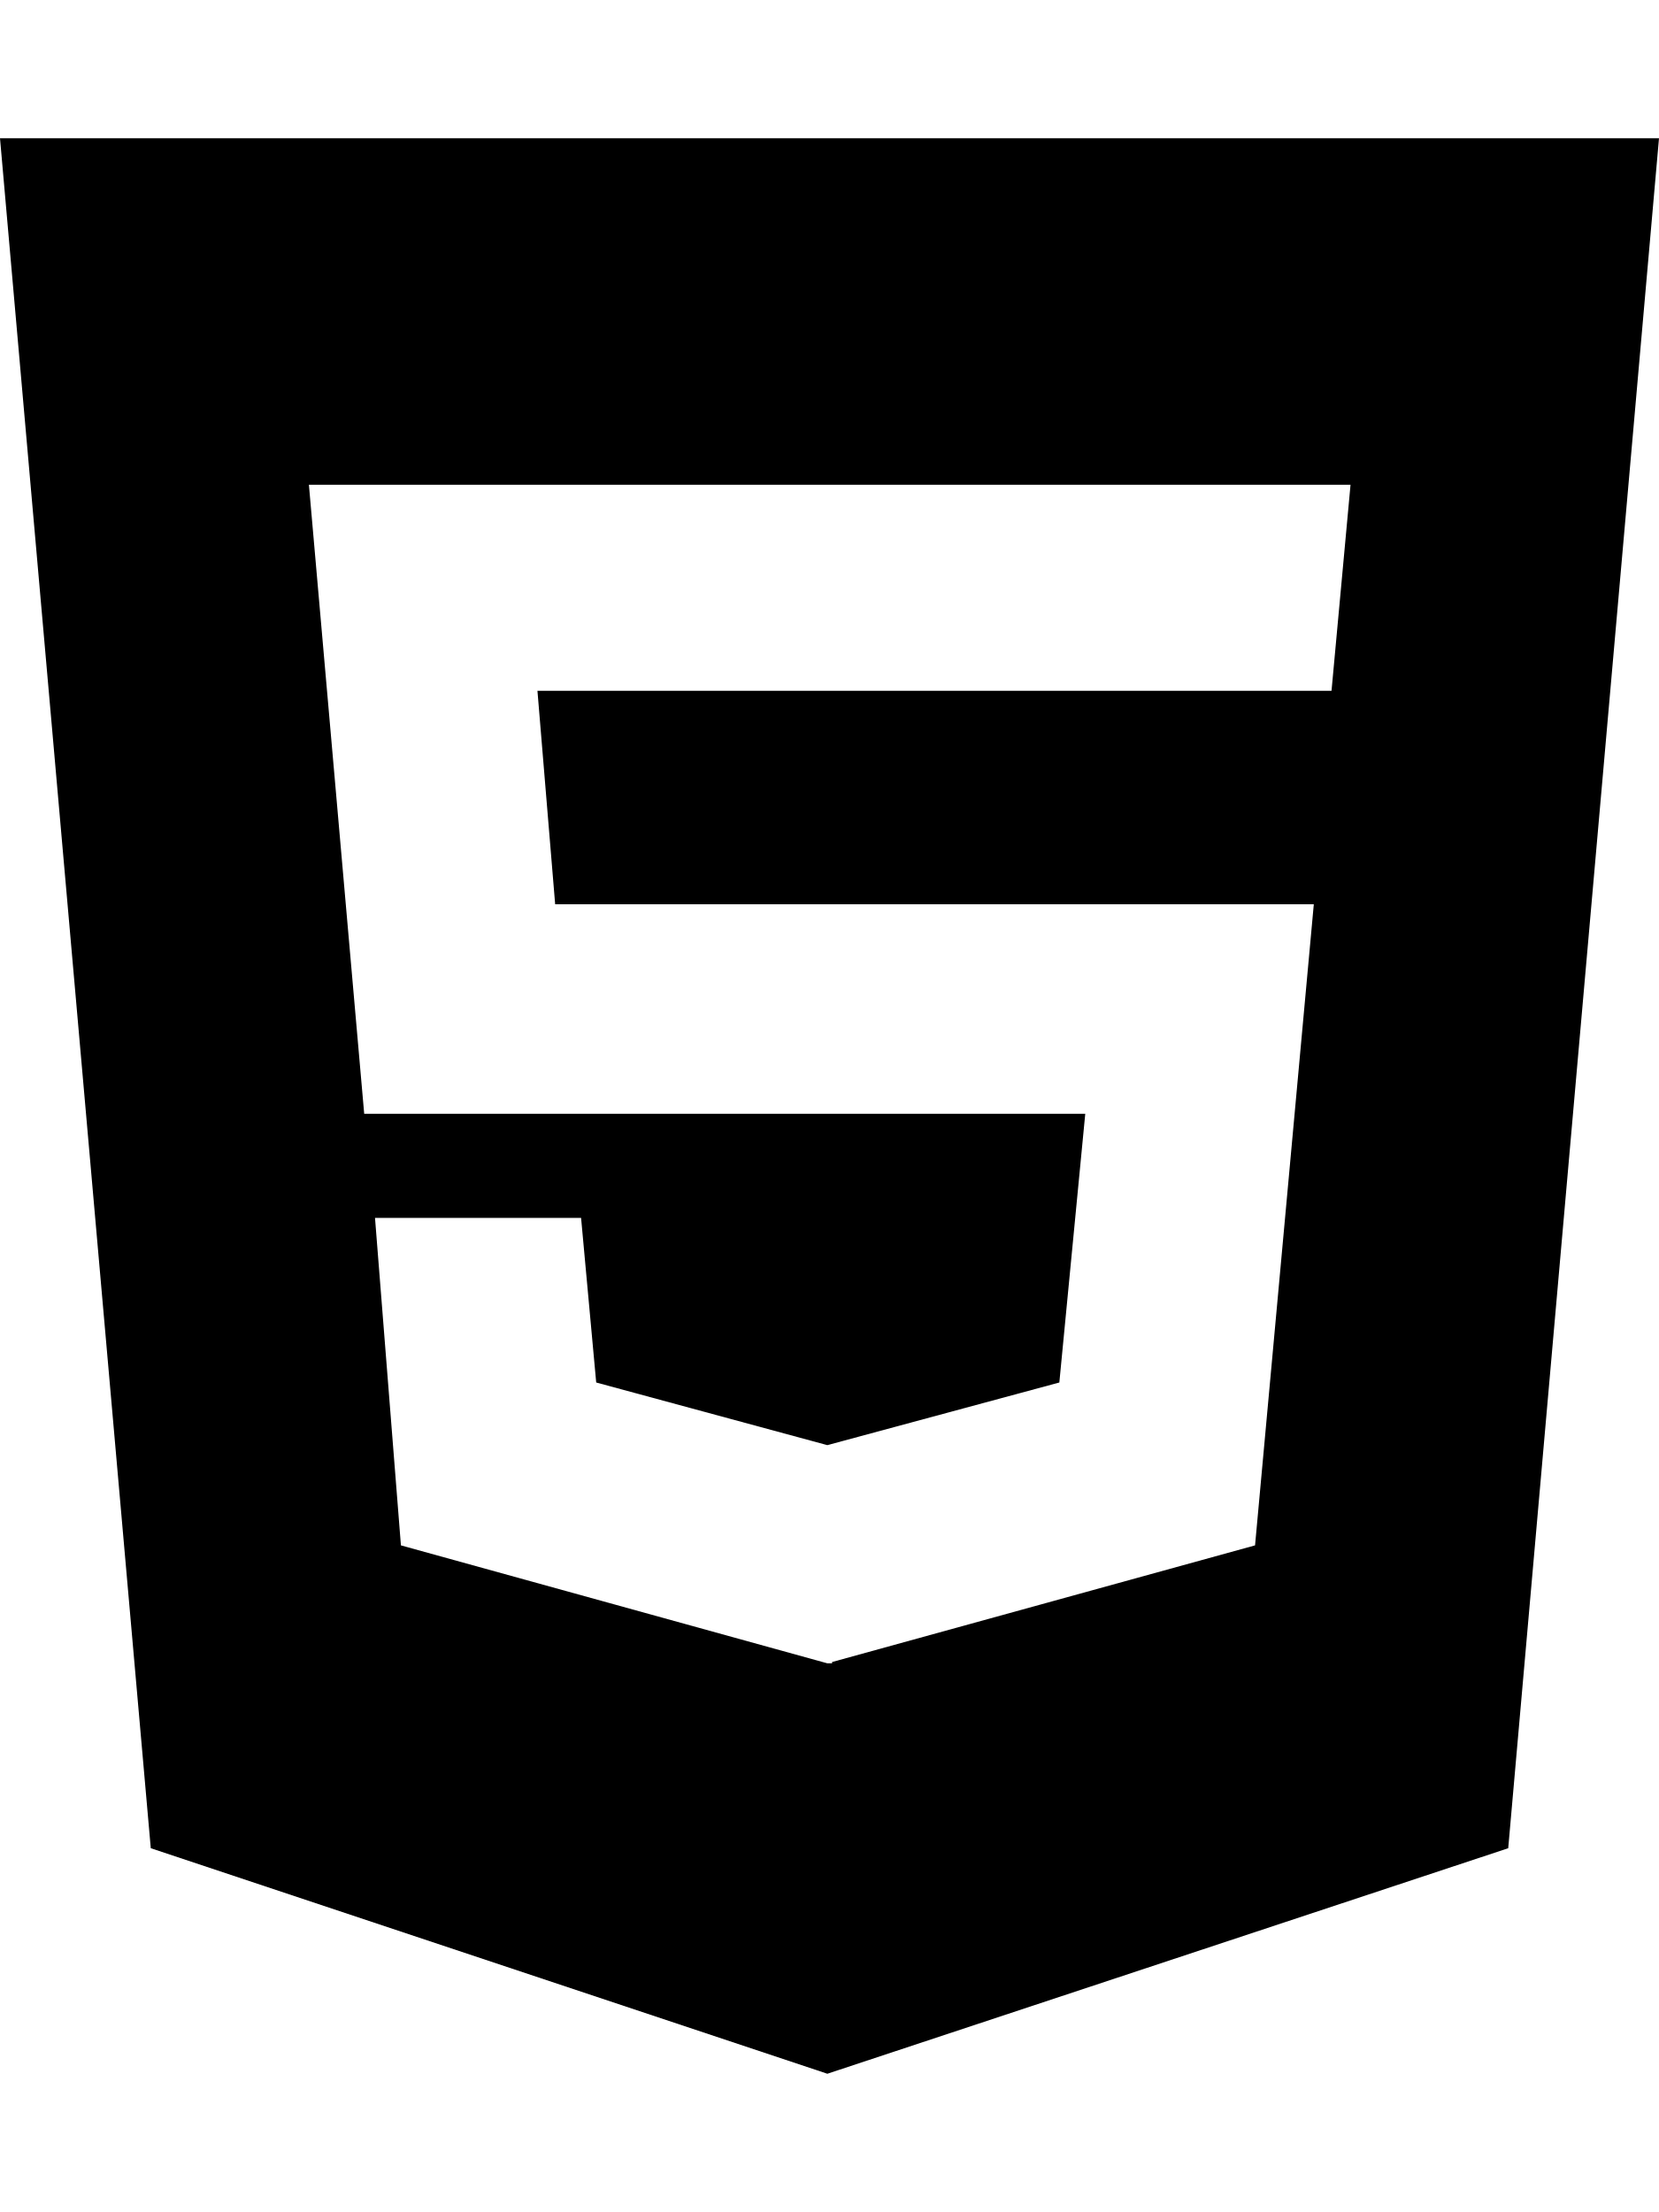
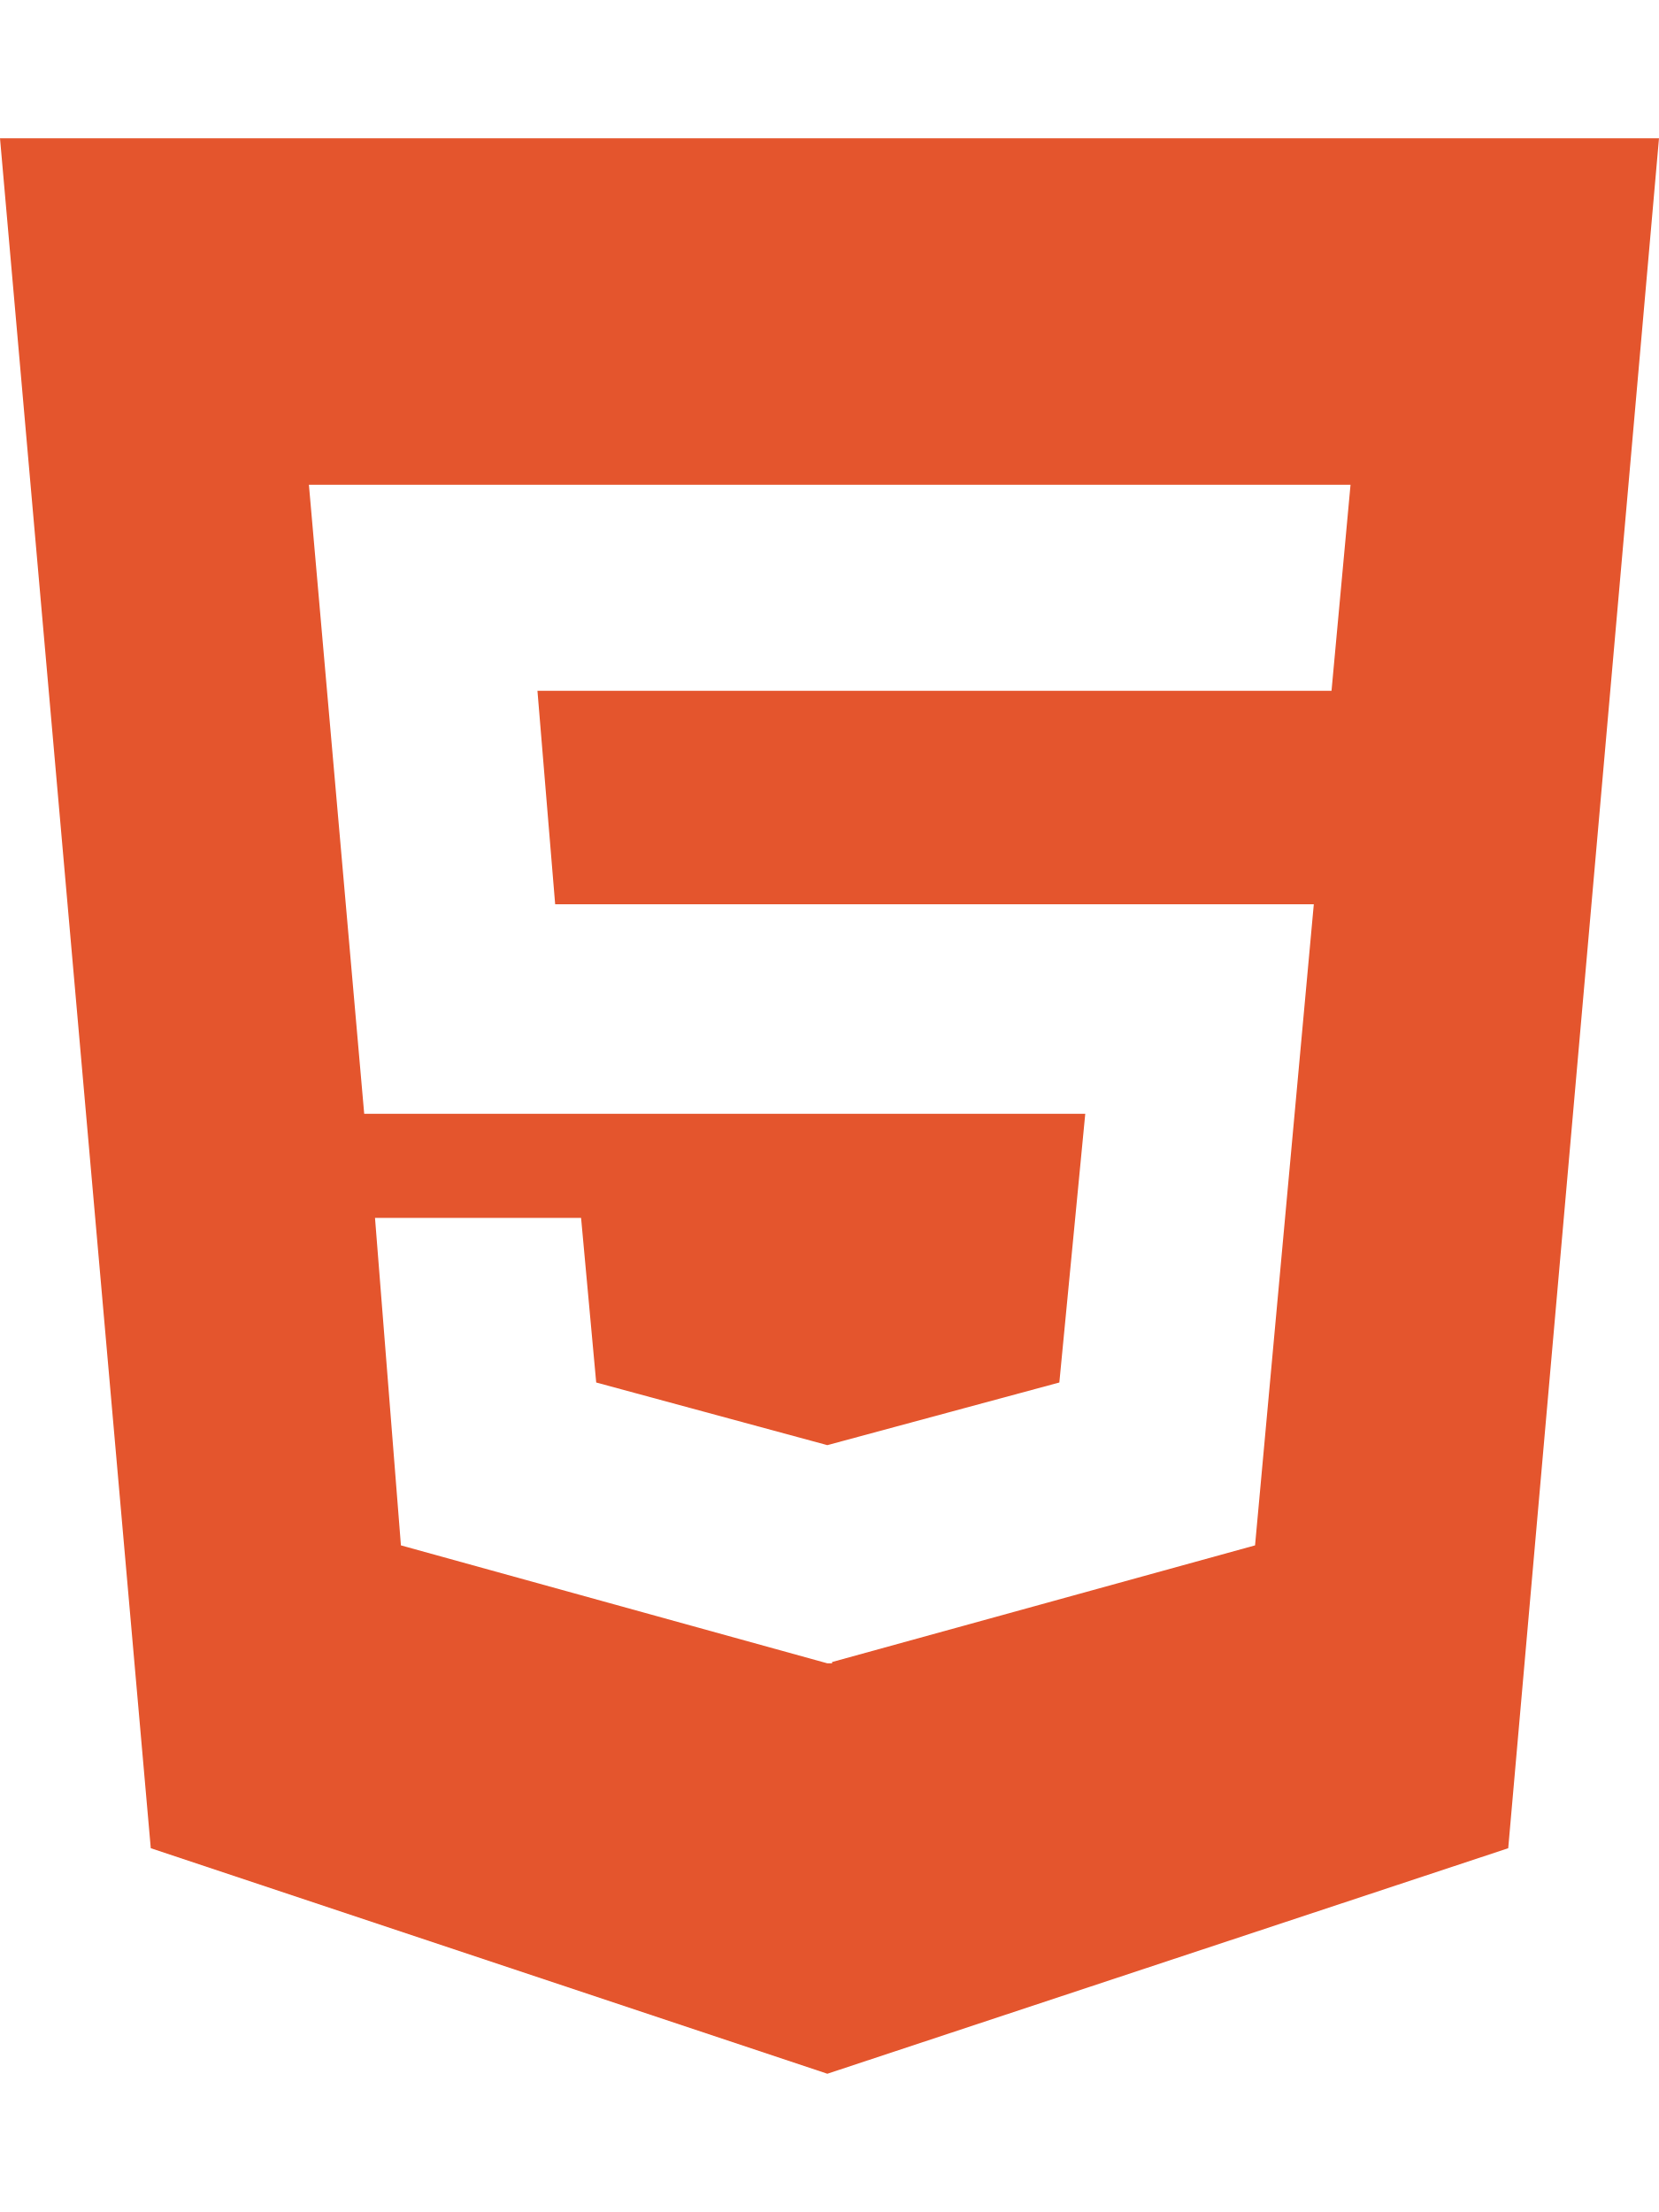
- <svg xmlns="http://www.w3.org/2000/svg" viewBox="0 0 384 512">
+ <svg xmlns="http://www.w3.org/2000/svg" fill="#e4552d" viewBox="0 0 384 512">
  <path d="M0 32l34.9 395.8L191.5 480l157.6-52.2L384 32H0zm308.2 127.9H124.4l4.1 49.4h175.6l-13.6 148.4-97.9 27v.3h-1.1l-98.7-27.3-6-75.8h47.7L138 320l53.5 14.5 53.7-14.5 6-62.2H84.3L71.5 112.2h241.1l-4.4 47.7z" />
</svg>
